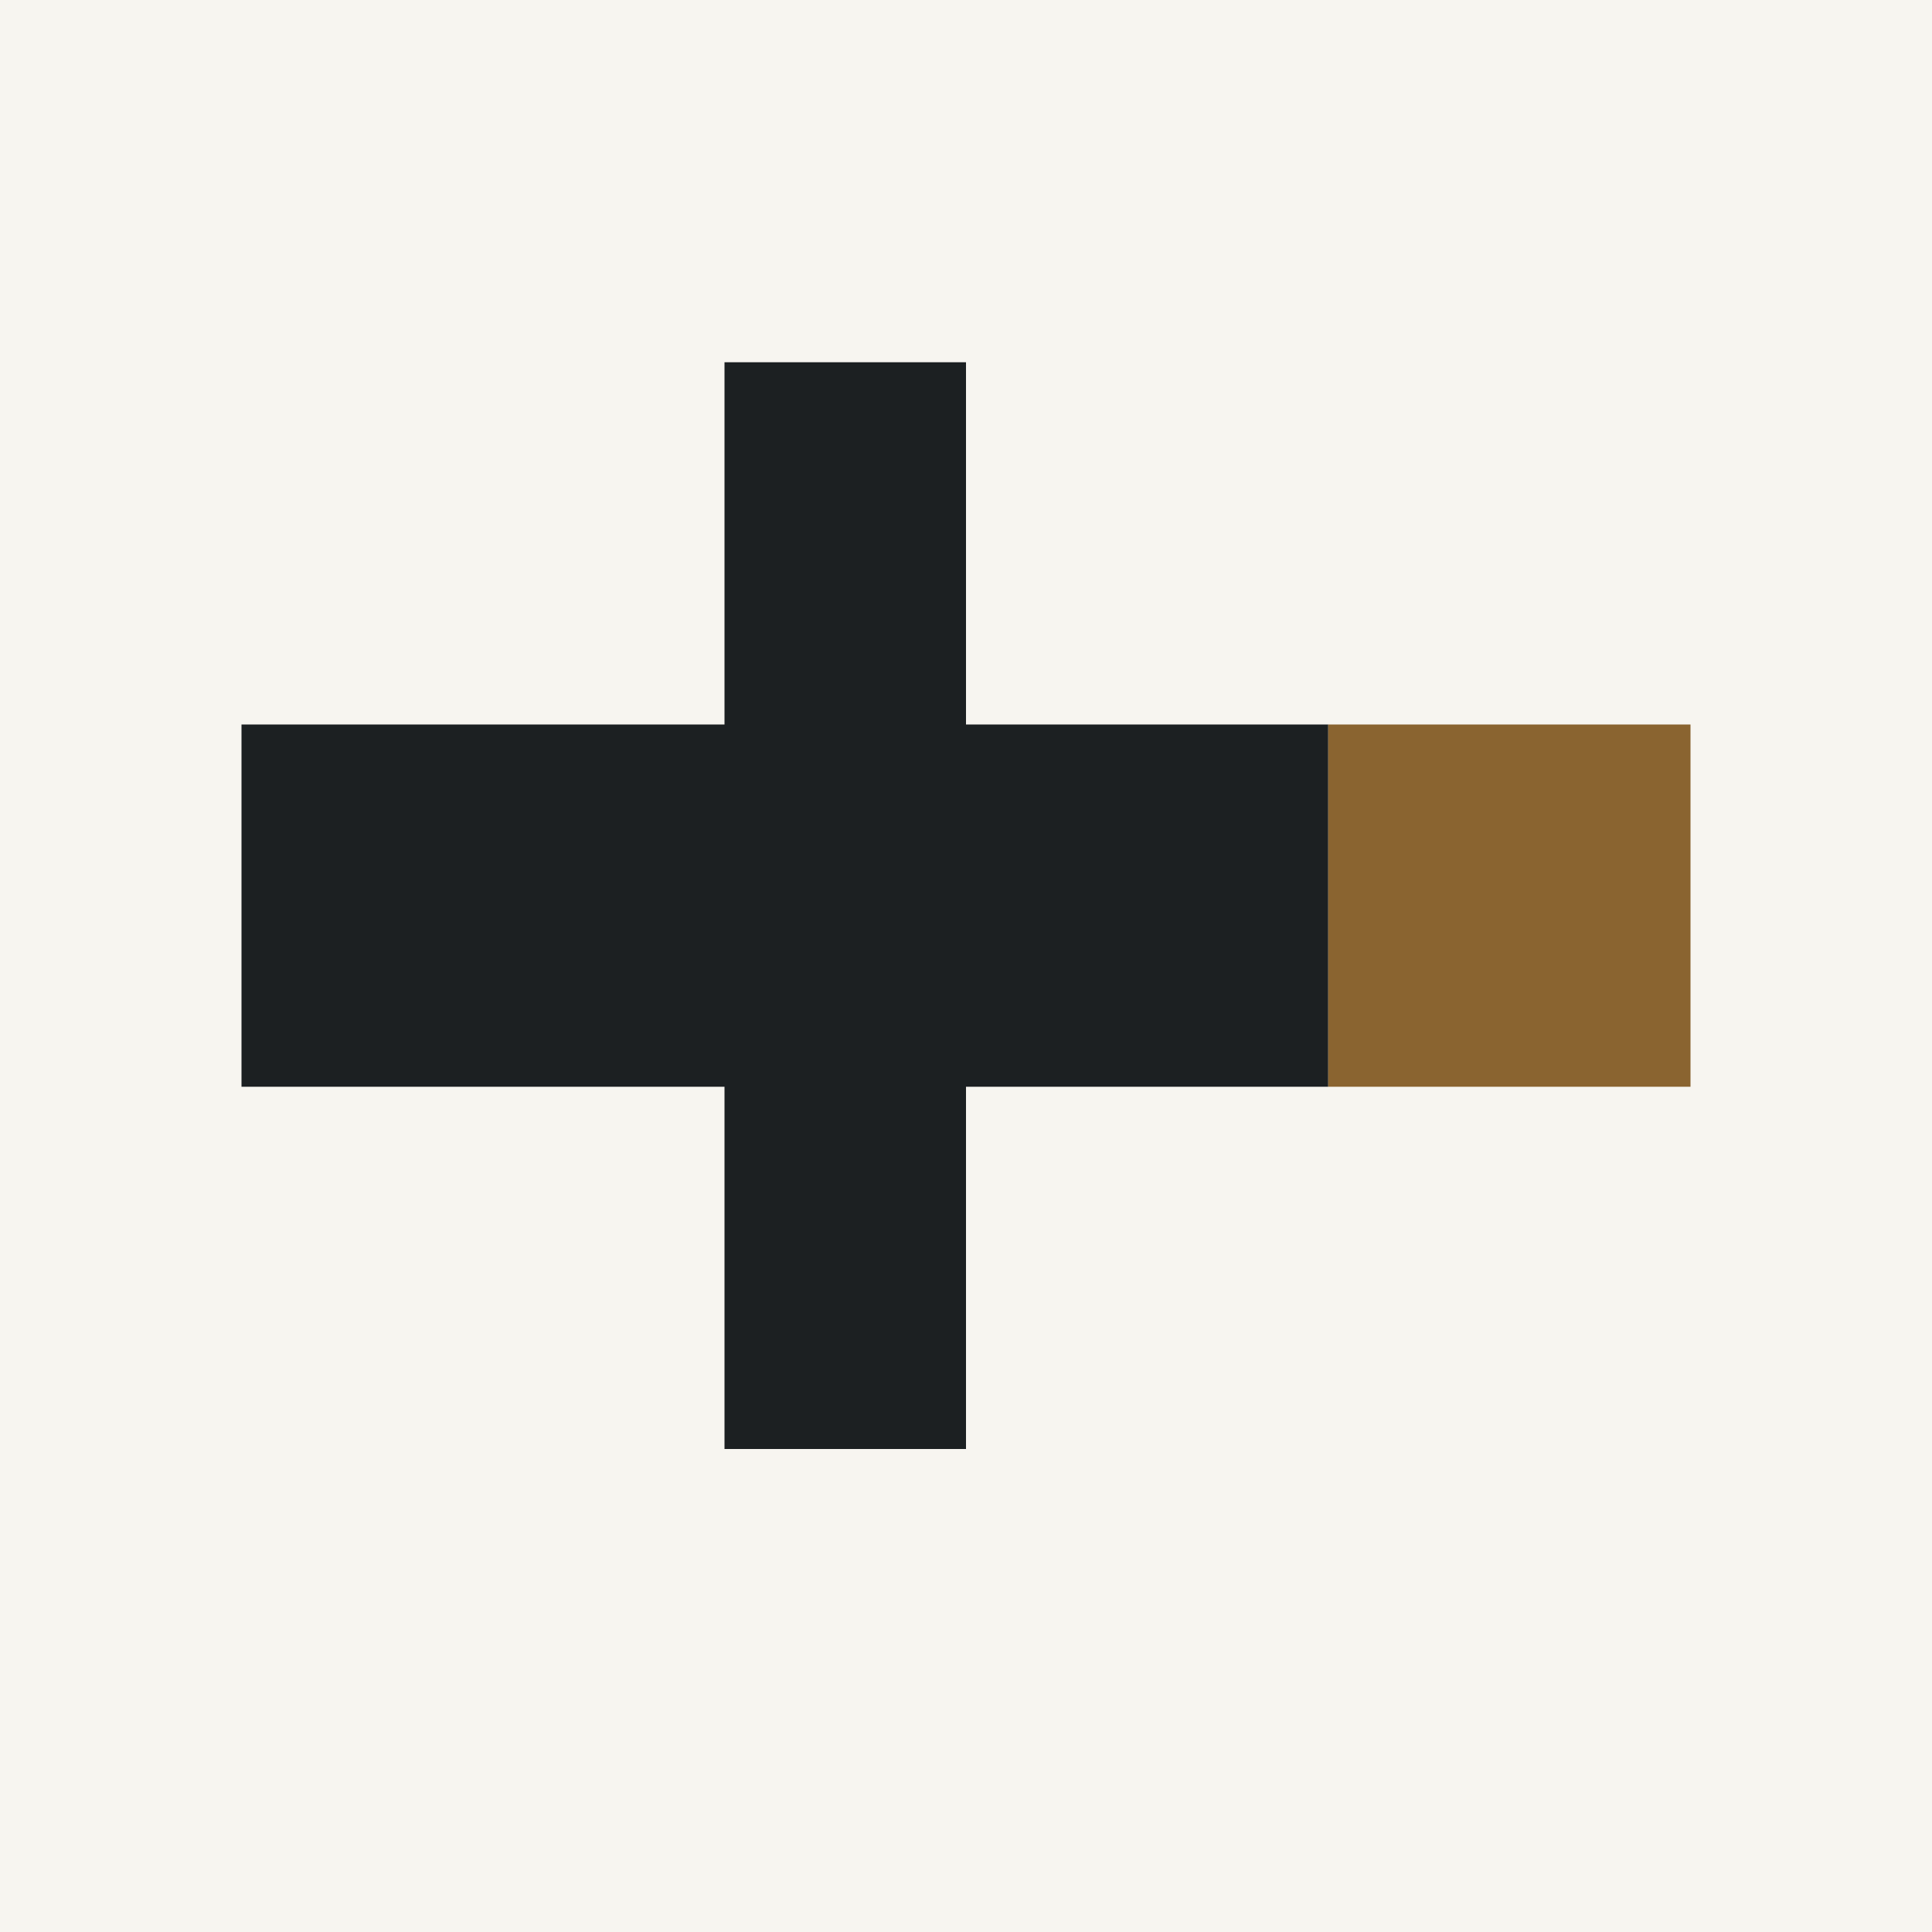
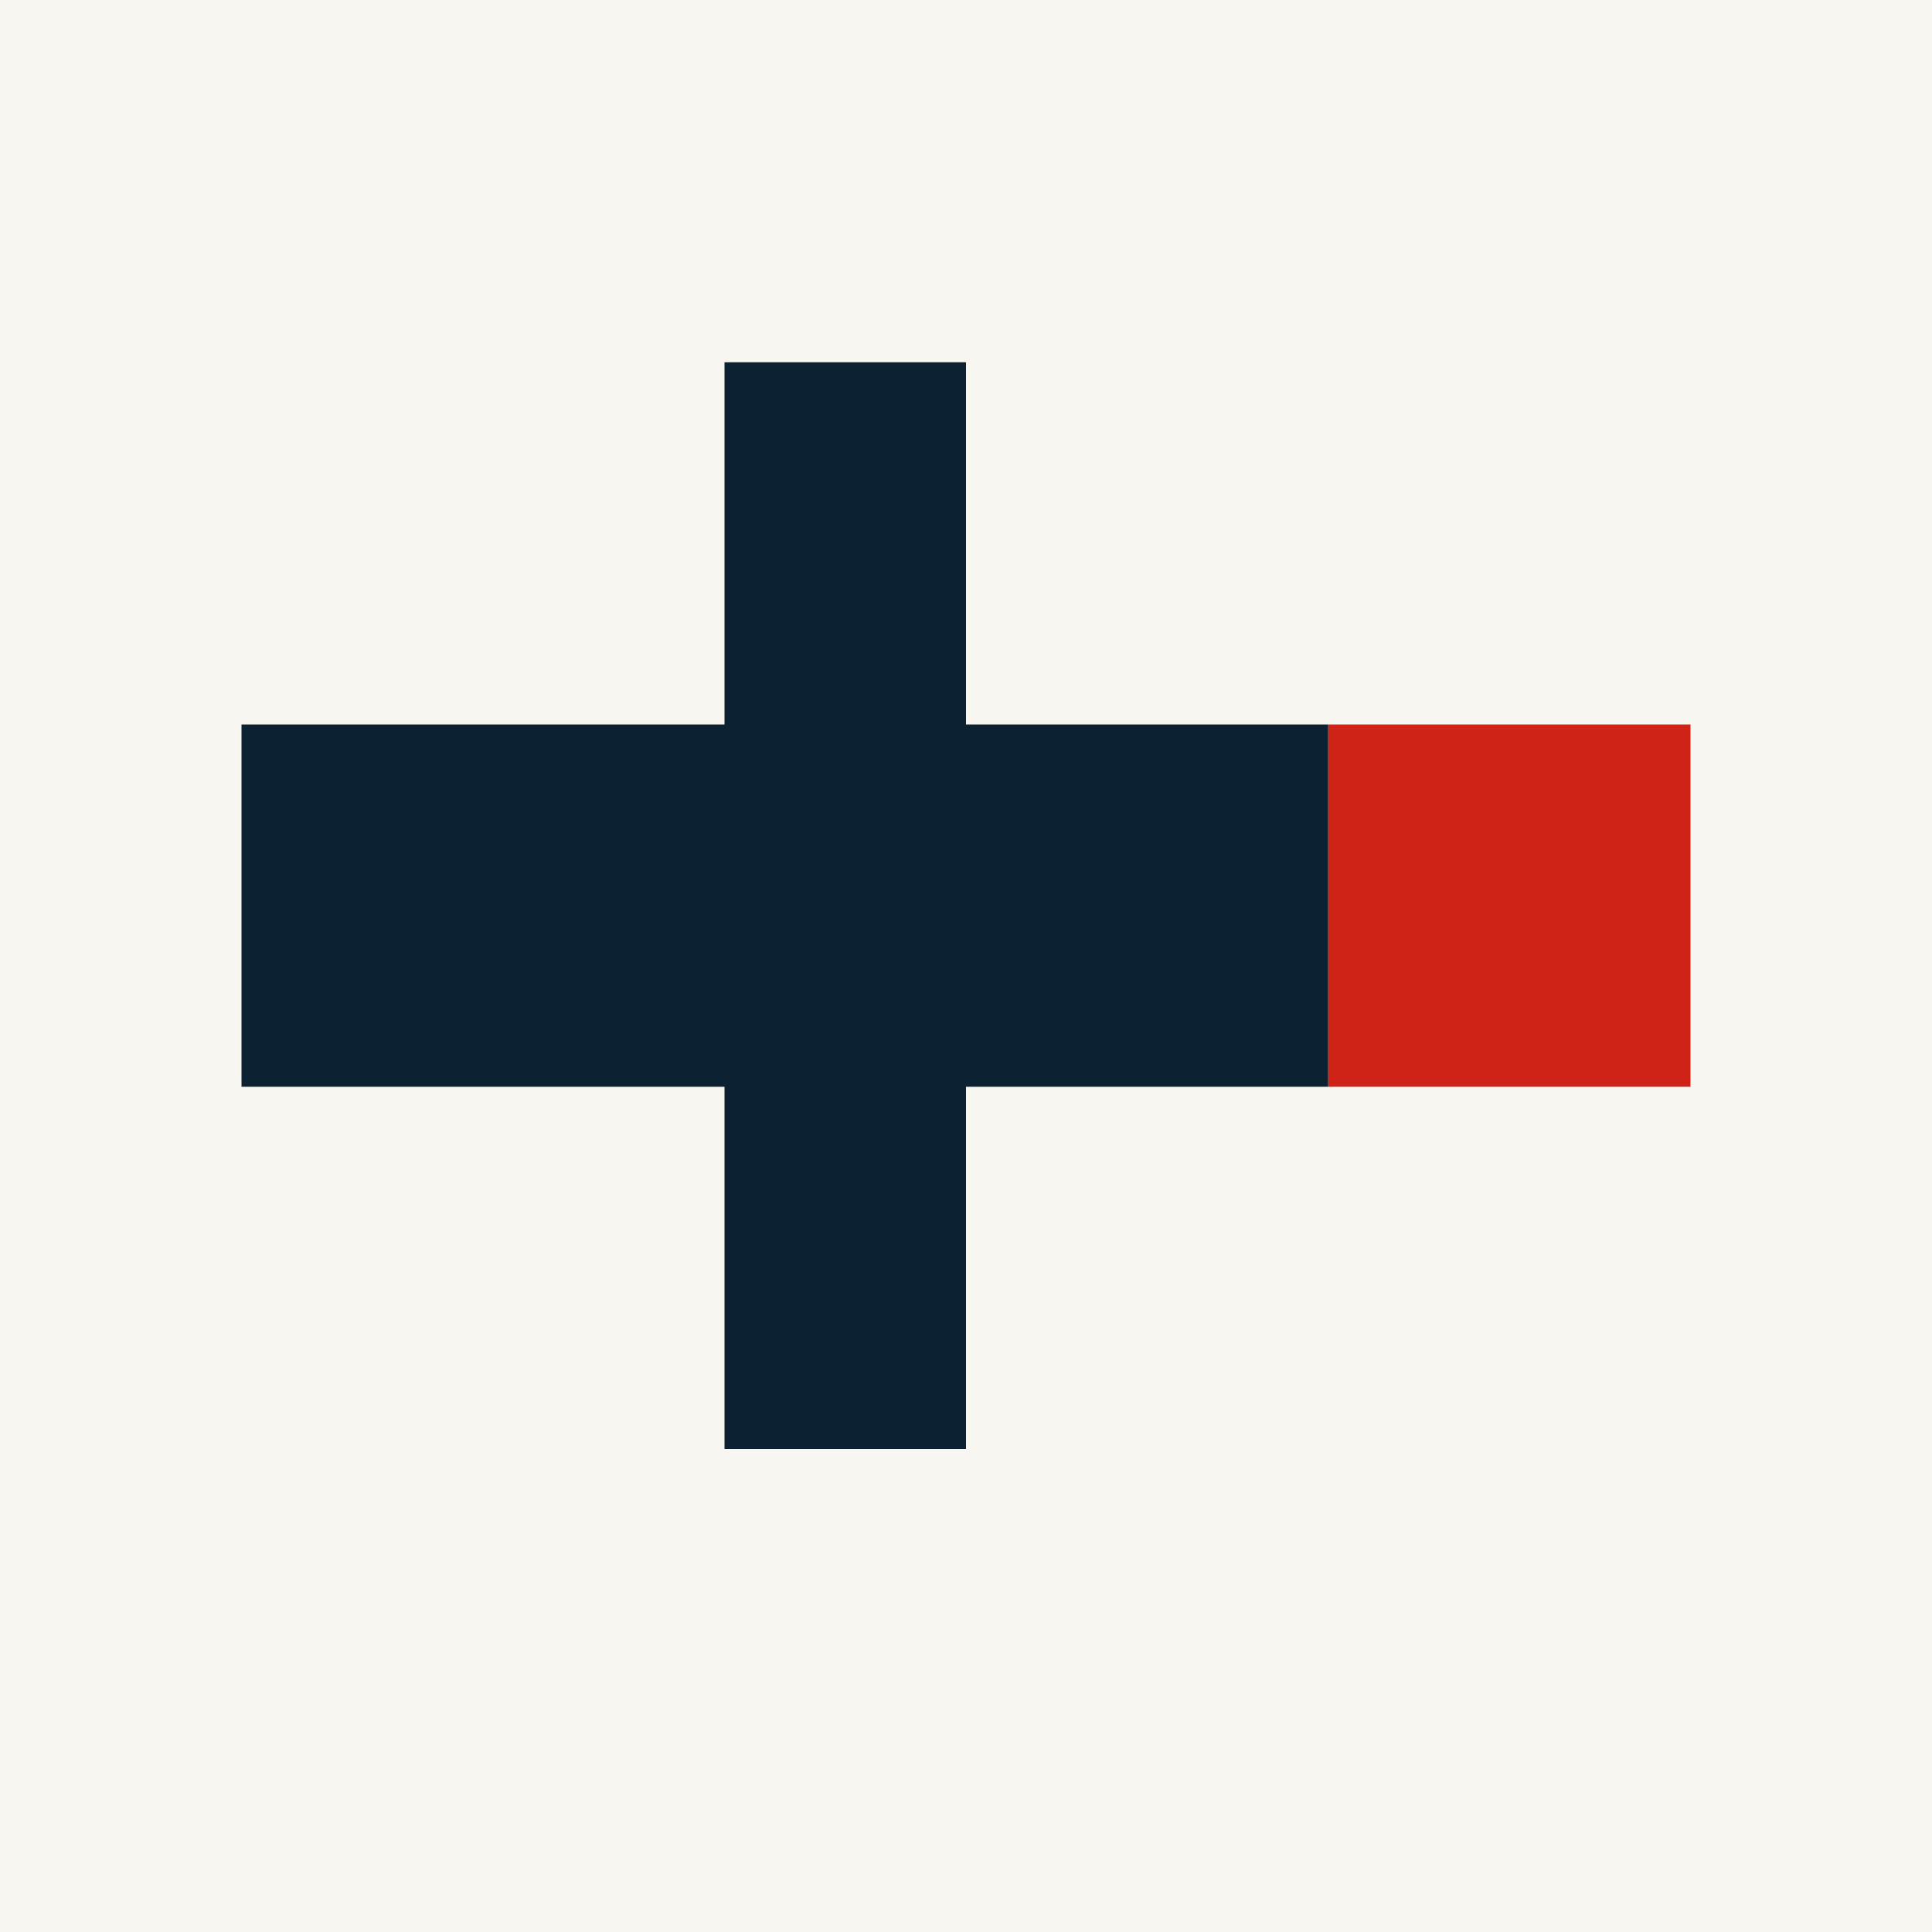
- <svg xmlns="http://www.w3.org/2000/svg" role="img" aria-label="Transformation and Beyond favicon: weighted plus with bronze overshoot block" viewBox="0 0 32 32">
-   <rect width="32" height="32" fill="#F7F5F0" />
-   <g fill="#1C2022">
+ <svg xmlns="http://www.w3.org/2000/svg" role="img" aria-label="Transformation and Beyond favicon: weighted plus with red overshoot block" viewBox="0 0 32 32">
+   <rect width="32" height="32" fill="#F8F6F1" />
+   <g fill="#0C2233">
    <rect x="12" y="6" width="4" height="18" />
    <rect x="4" y="12" width="18" height="6" />
  </g>
-   <rect x="22" y="12" width="6" height="6" fill="#8A6430" />
+   <rect x="22" y="12" width="6" height="6" fill="#CF2318" />
</svg>
